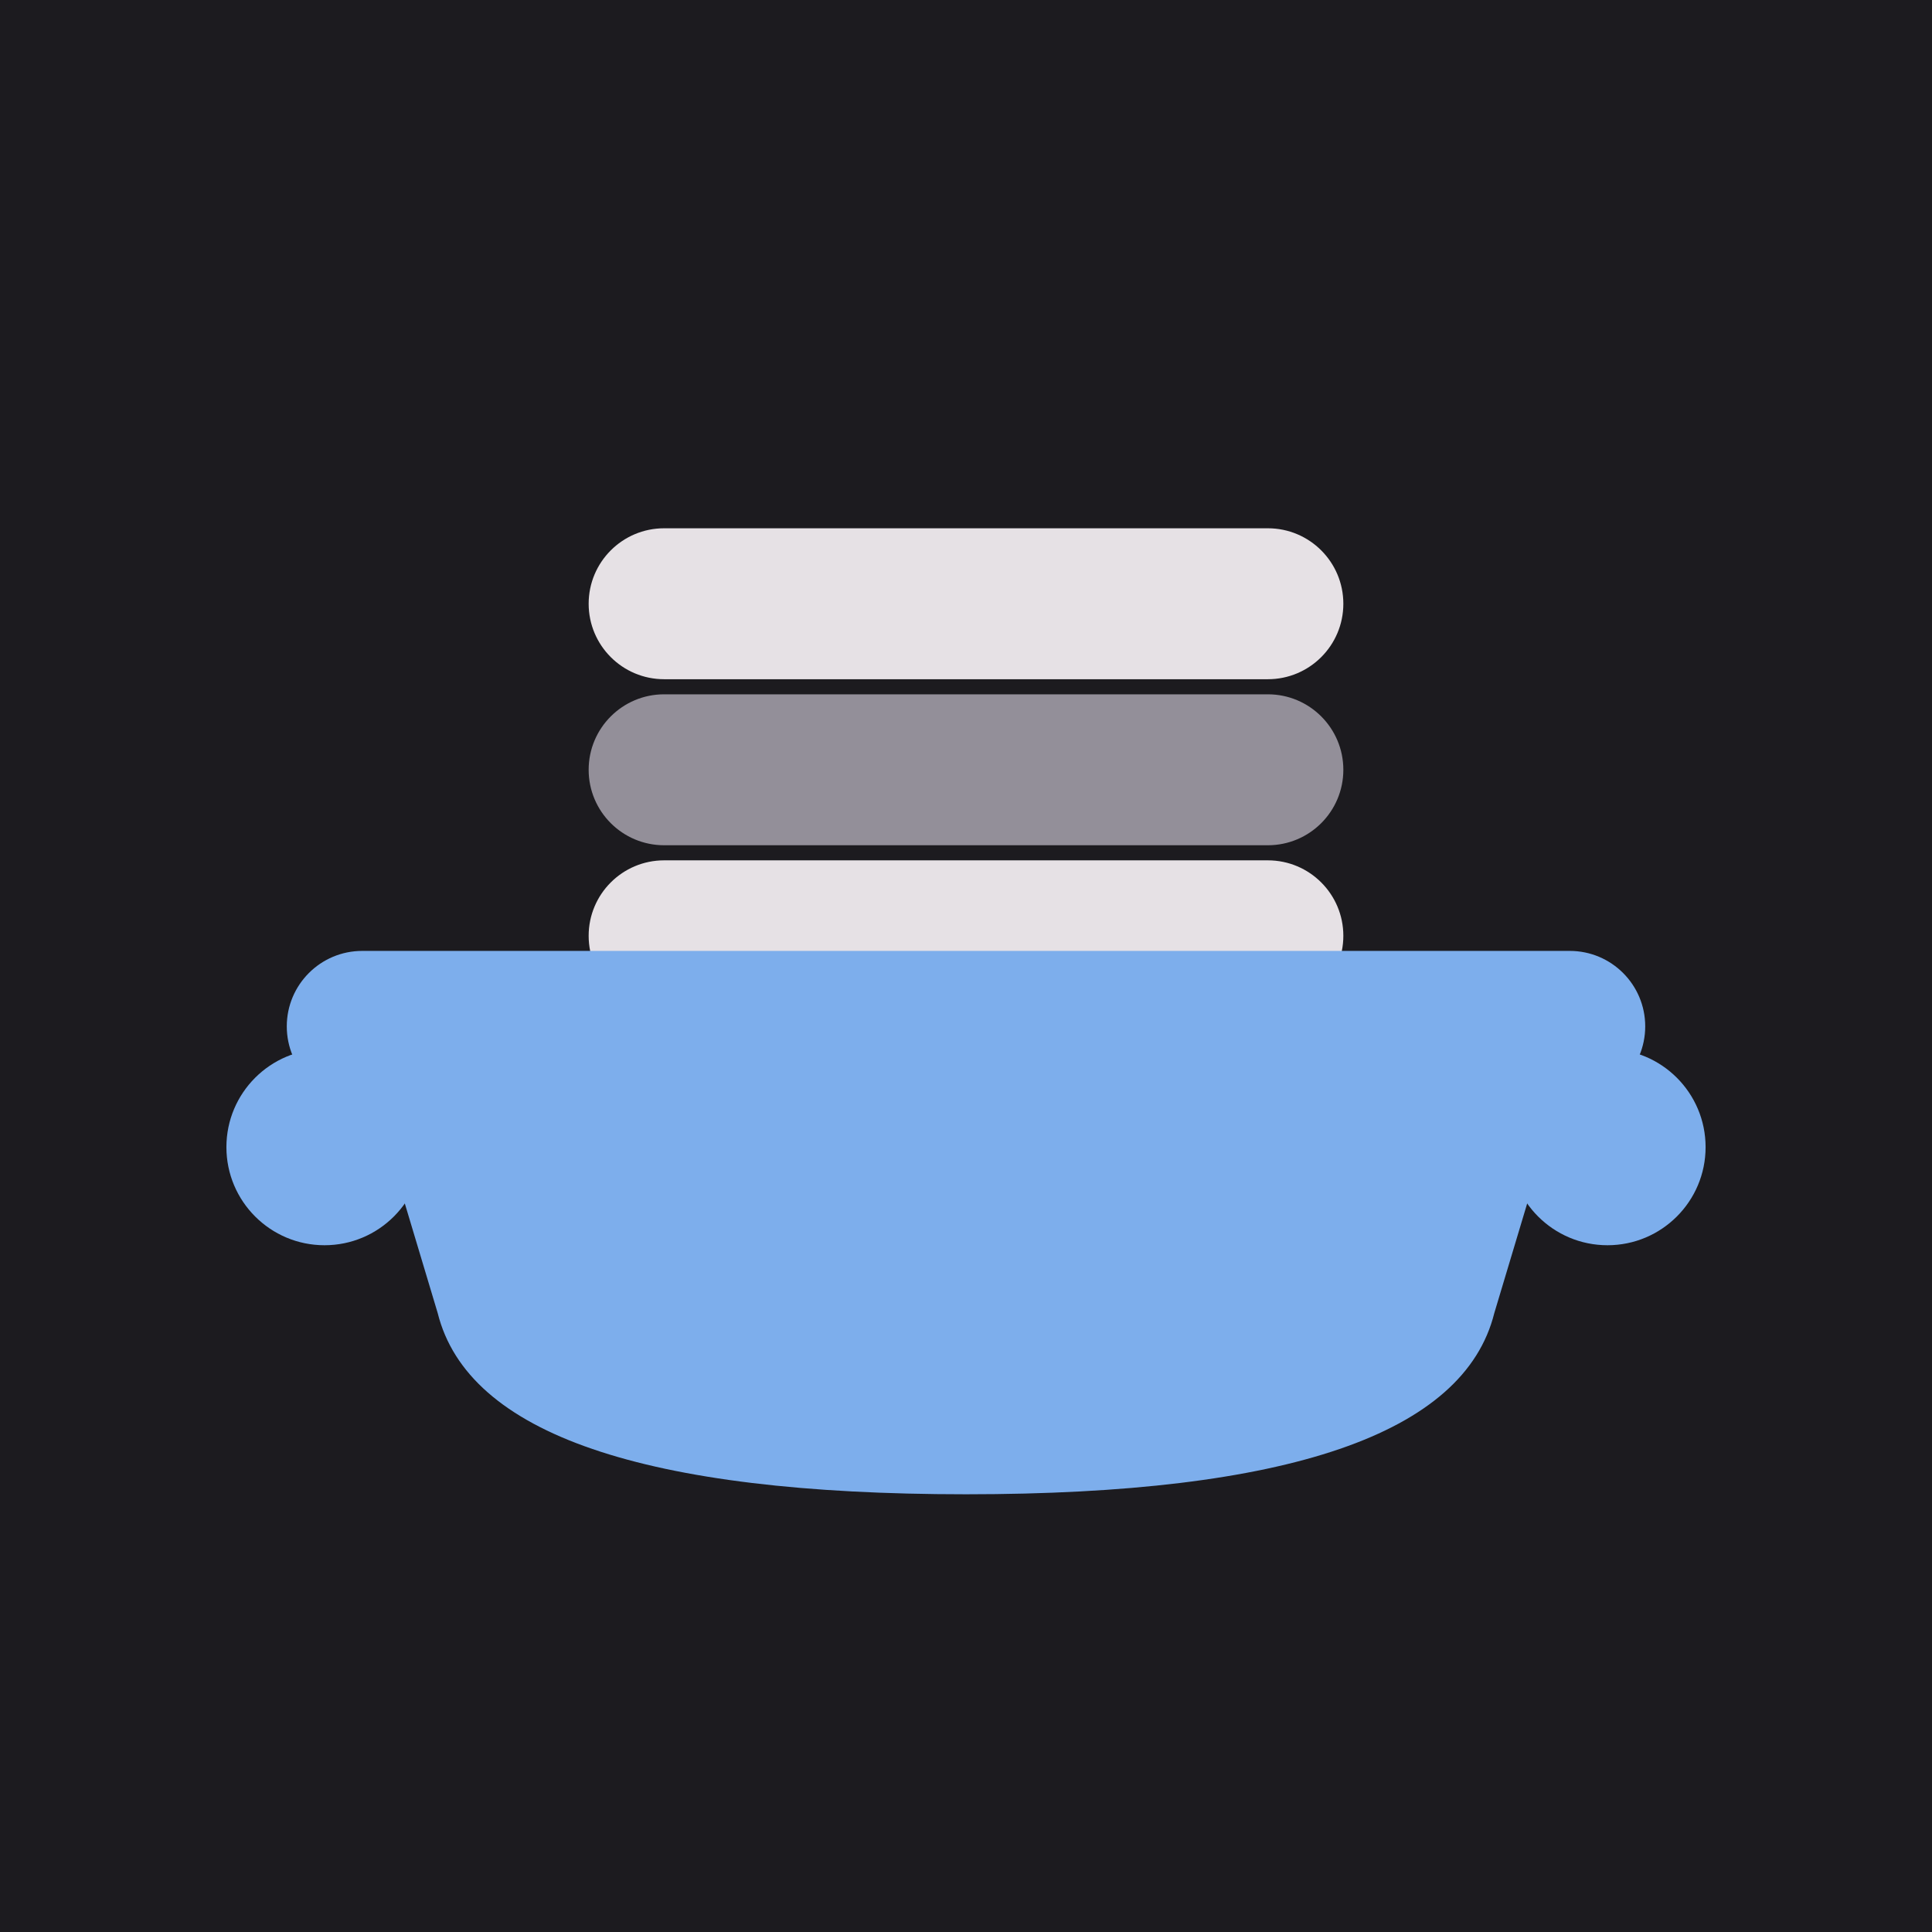
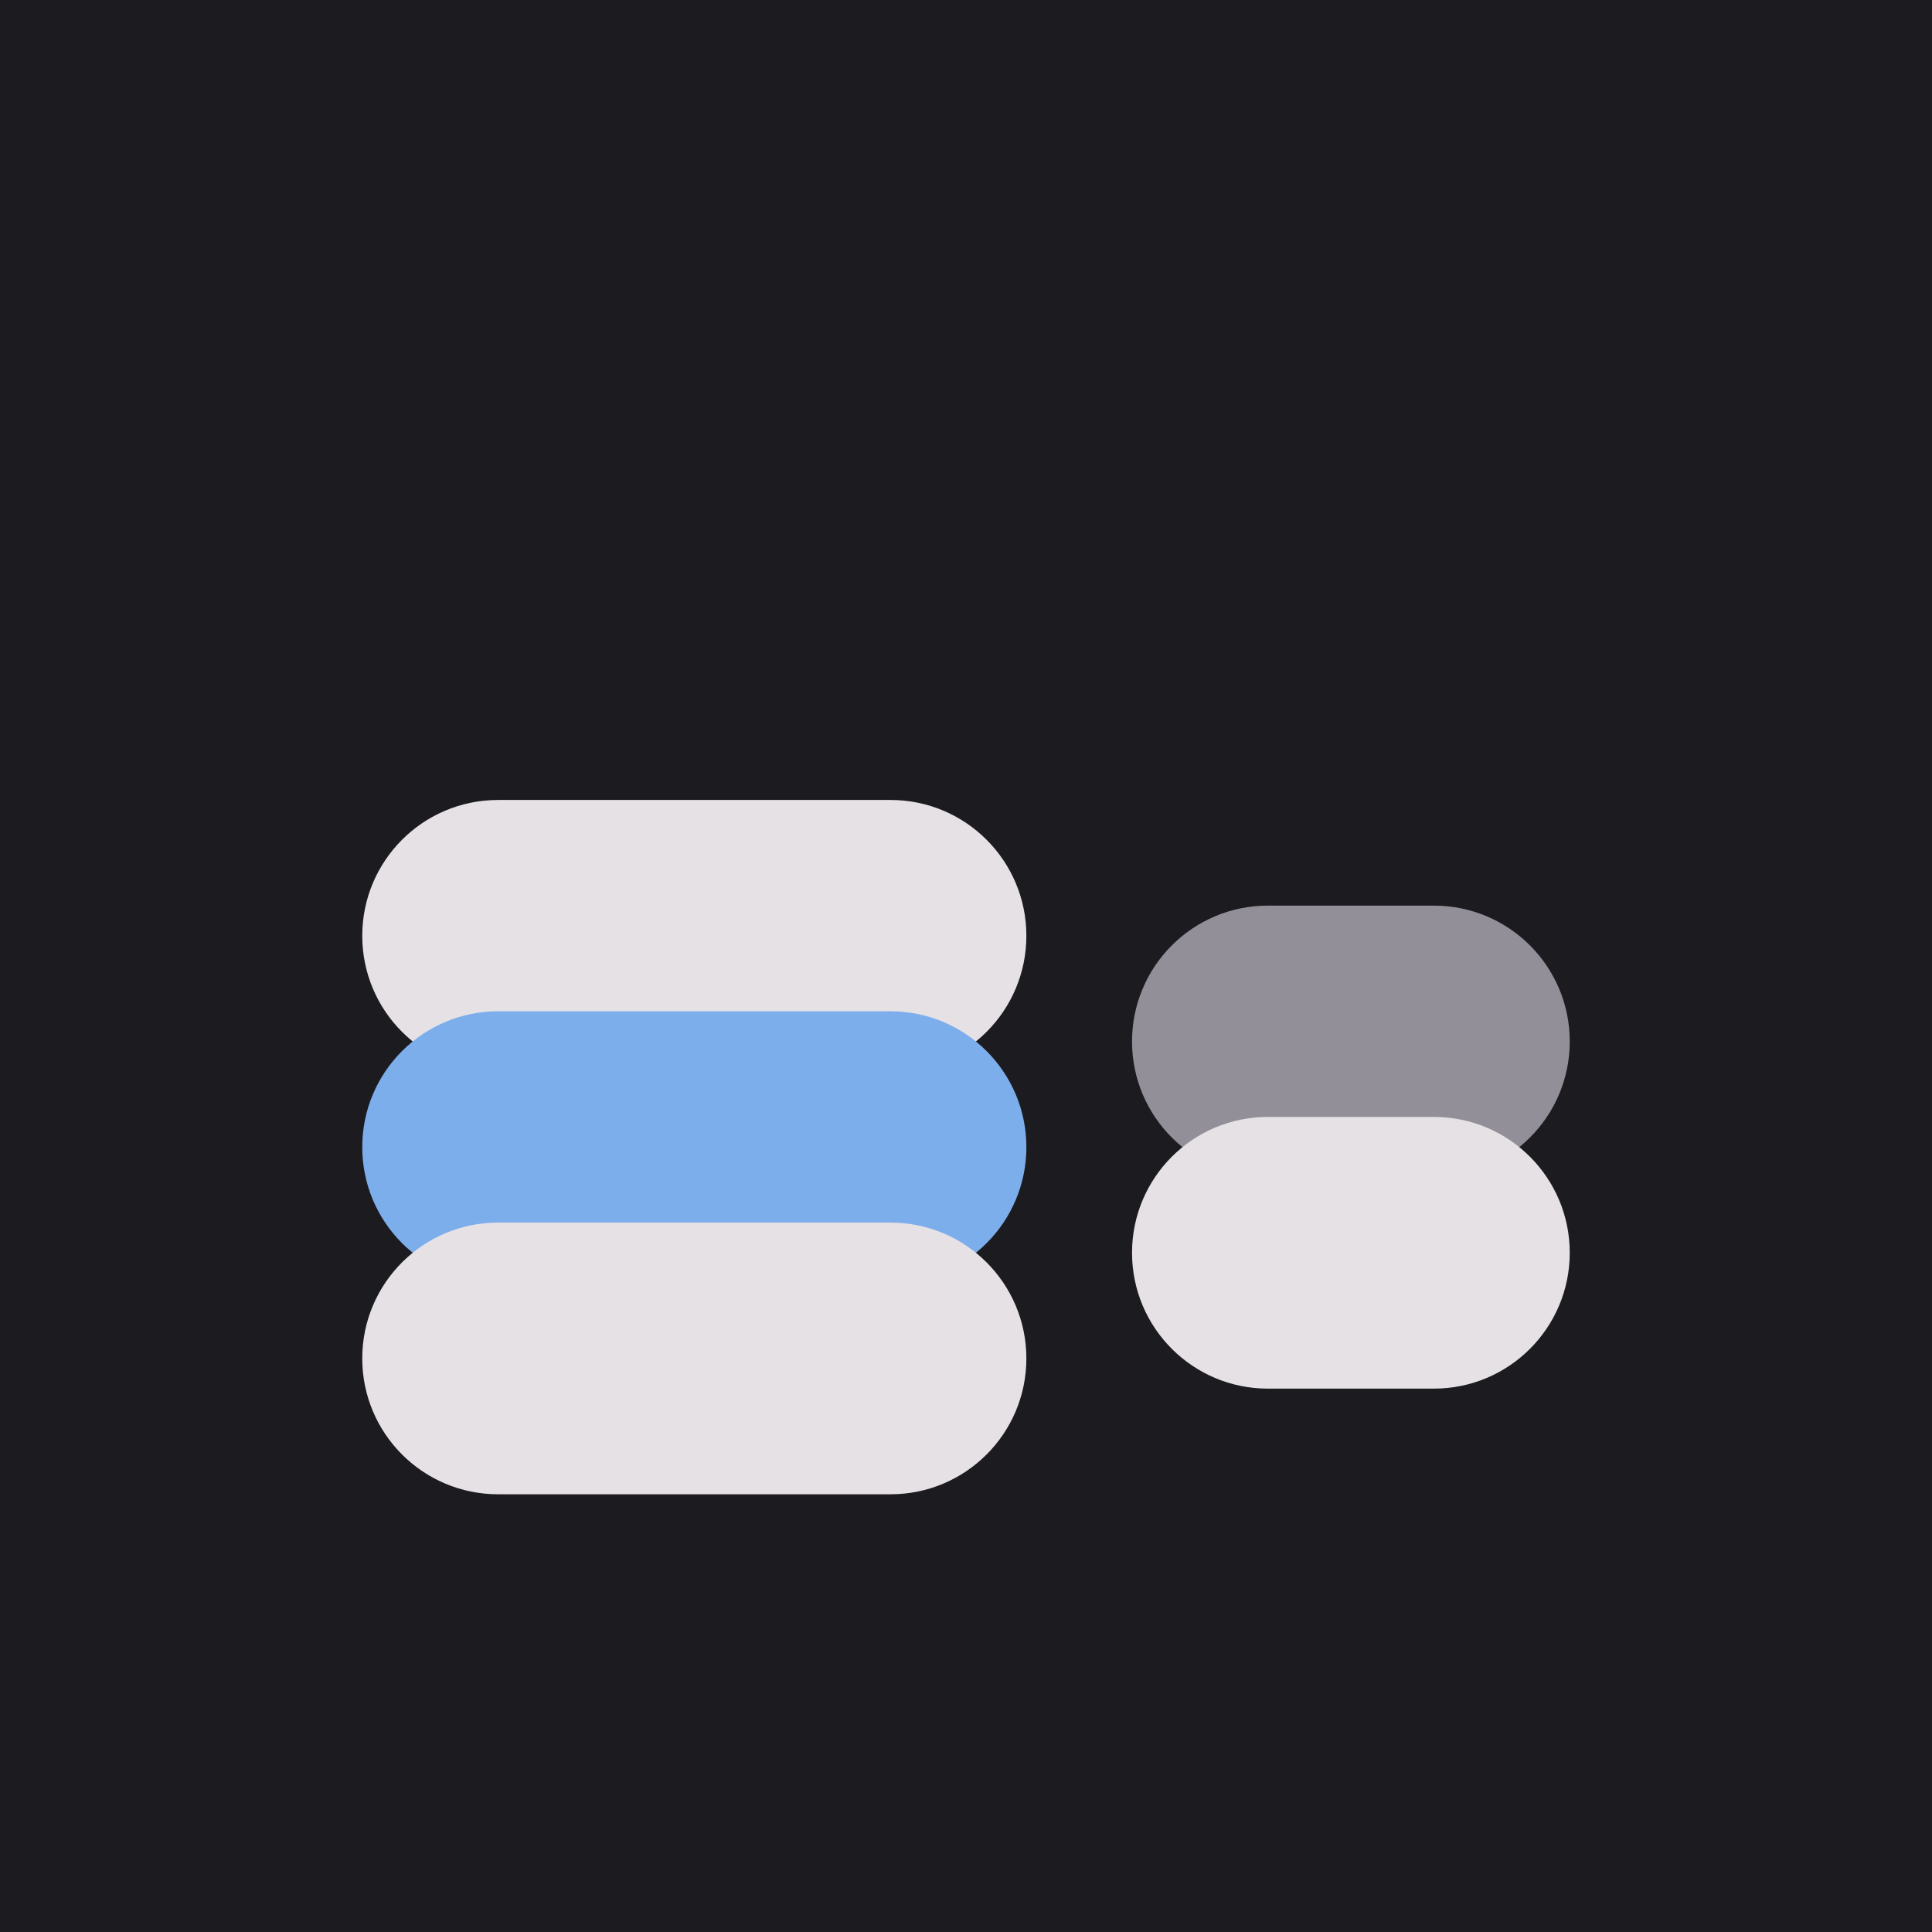
<svg xmlns="http://www.w3.org/2000/svg" viewBox="0 0 512 512" role="img" aria-label="poker.pot">
  <rect width="512" height="512" fill="#1c1b1f" />
-   <rect x="156" y="140" width="200" height="40" rx="20" fill="#e6e1e5" />
-   <rect x="156" y="184" width="200" height="40" rx="20" fill="#938f99" />
-   <rect x="156" y="228" width="200" height="40" rx="20" fill="#e6e1e5" />
-   <path d="M92 268 H420 L396 348 Q384 396 256 396 Q128 396 116 348 Z" fill="#7daeec" />
-   <circle cx="86" cy="304" r="26" fill="#7daeec" />
-   <circle cx="426" cy="304" r="26" fill="#7daeec" />
-   <rect x="76" y="252" width="360" height="40" rx="20" fill="#7daeec" />
+   <rect x="96" y="212" width="176" height="72" rx="36" fill="#e6e1e5" />
+   <rect x="96" y="268" width="176" height="72" rx="36" fill="#7daeec" />
+   <rect x="96" y="324" width="176" height="72" rx="36" fill="#e6e1e5" />
+   <rect x="300" y="240" width="116" height="72" rx="36" fill="#938f99" />
+   <rect x="300" y="296" width="116" height="72" rx="36" fill="#e6e1e5" />
</svg>
